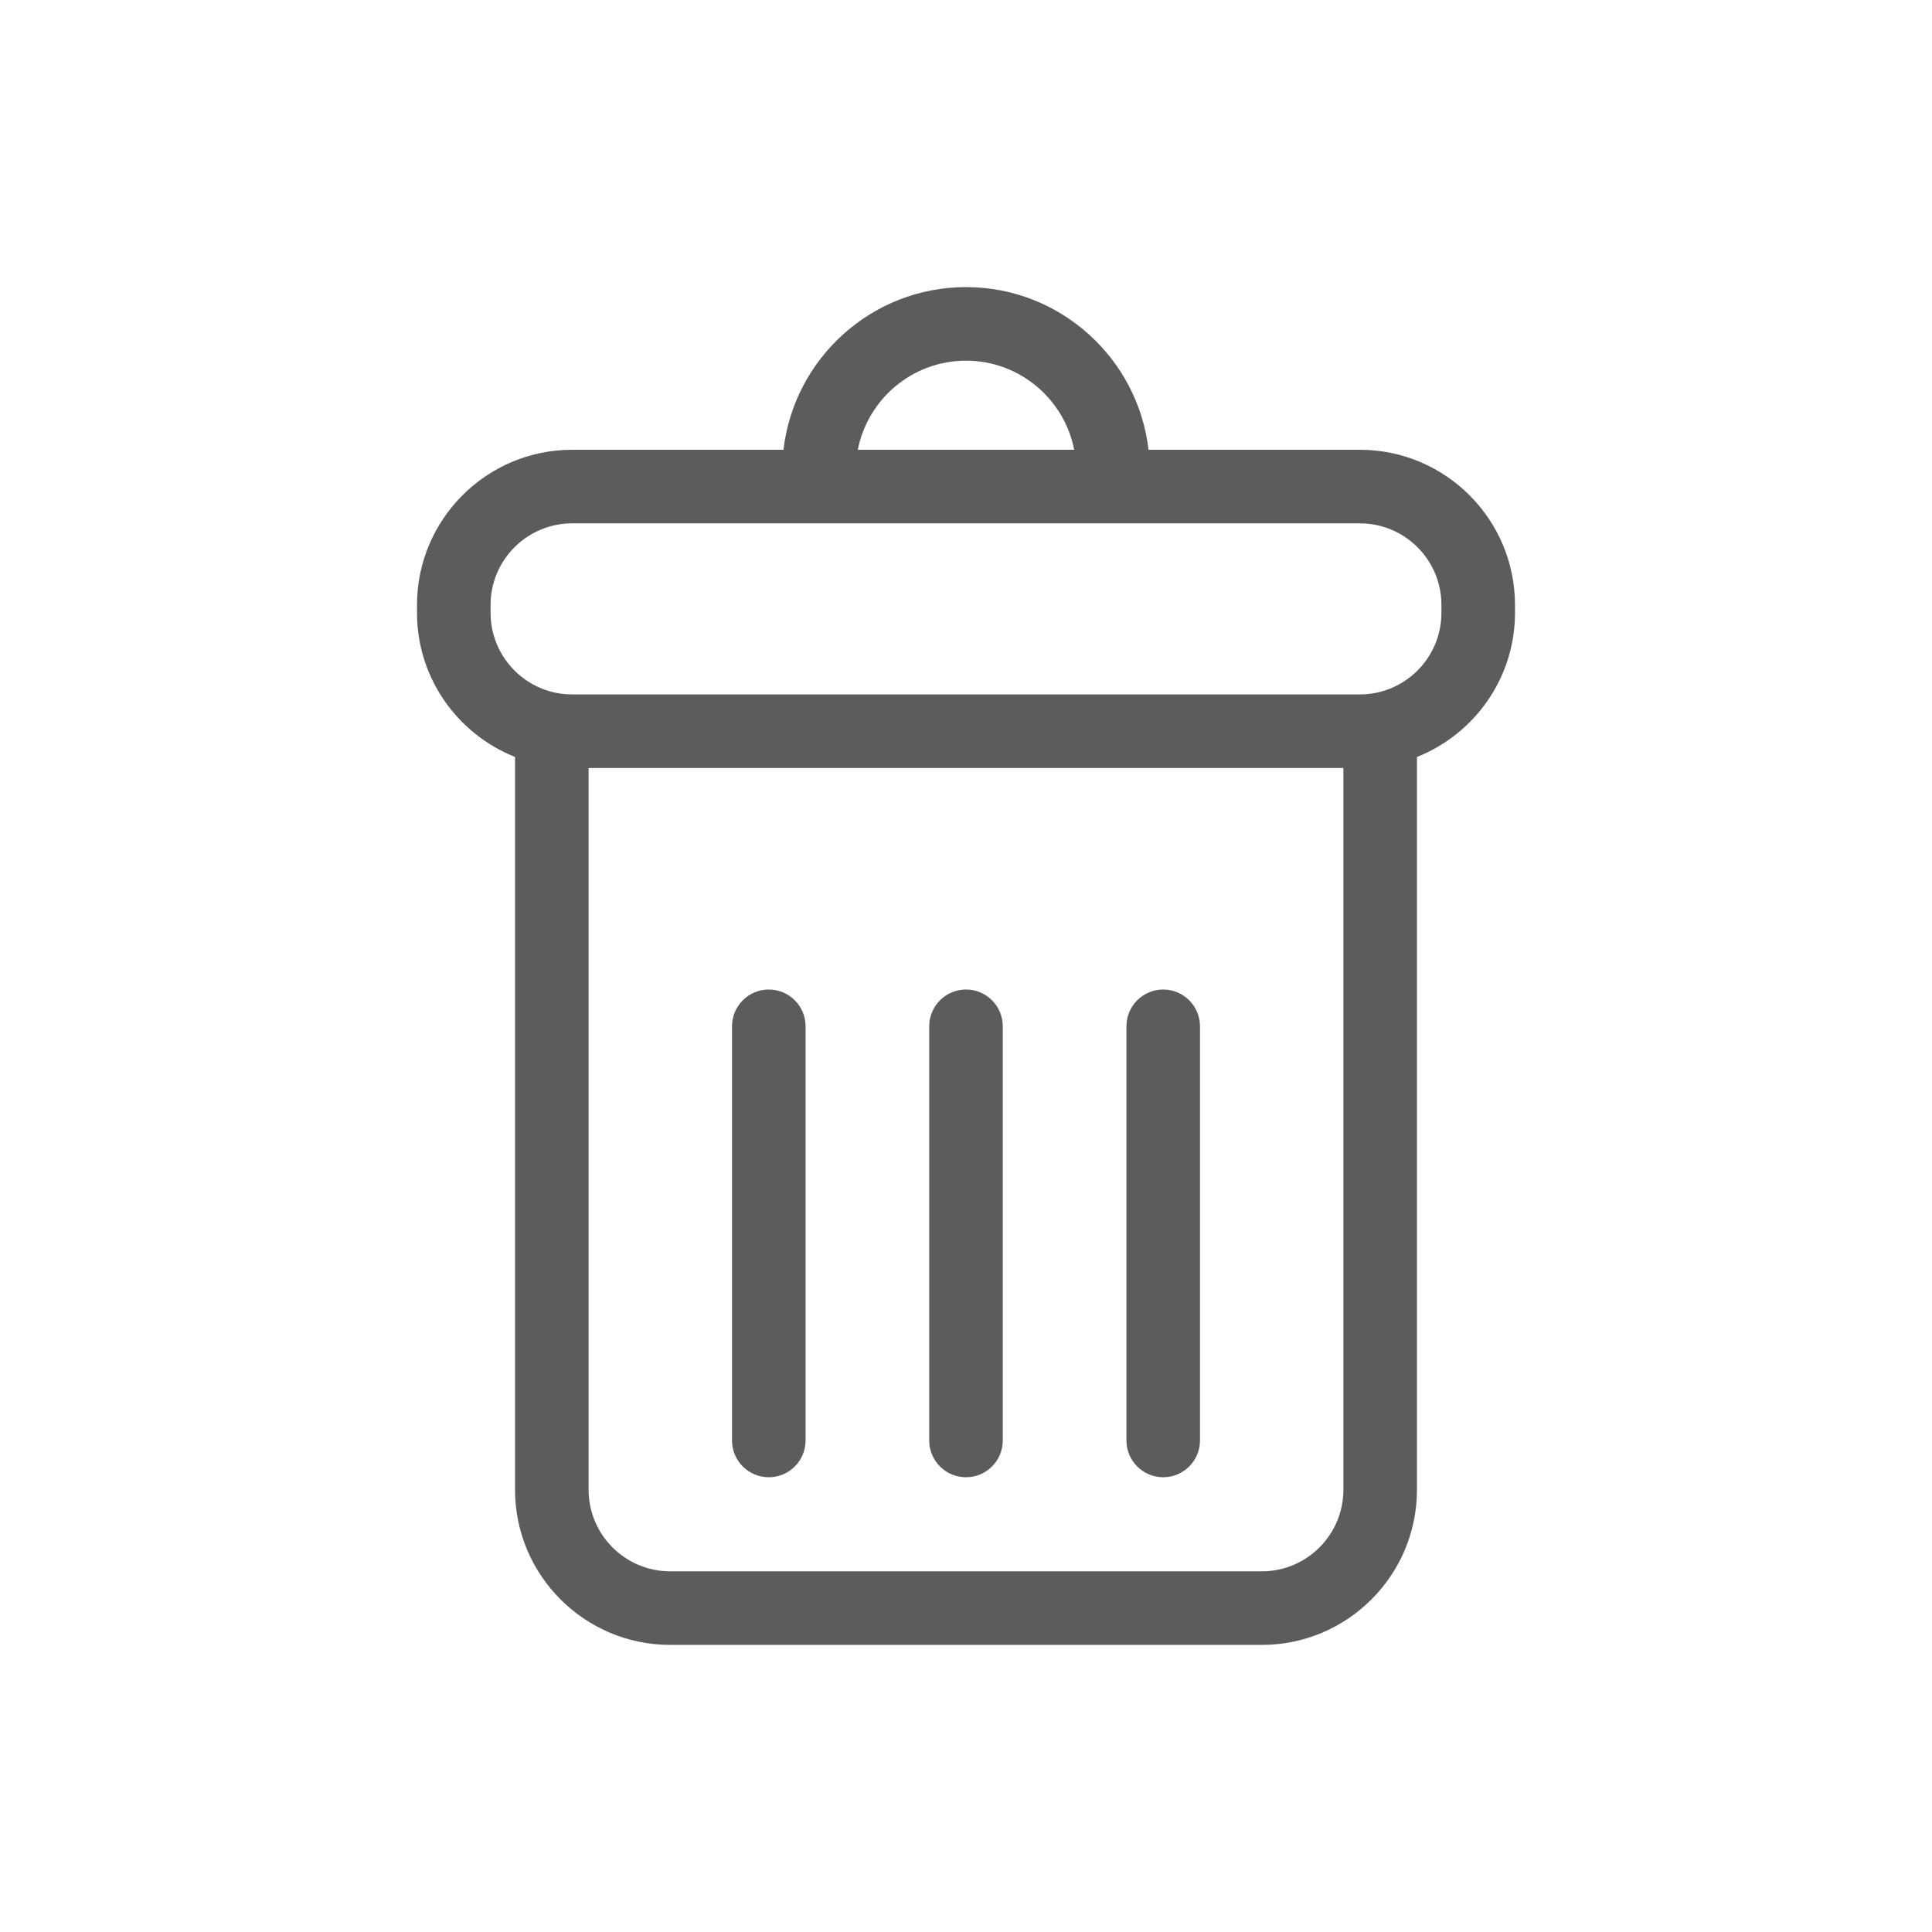
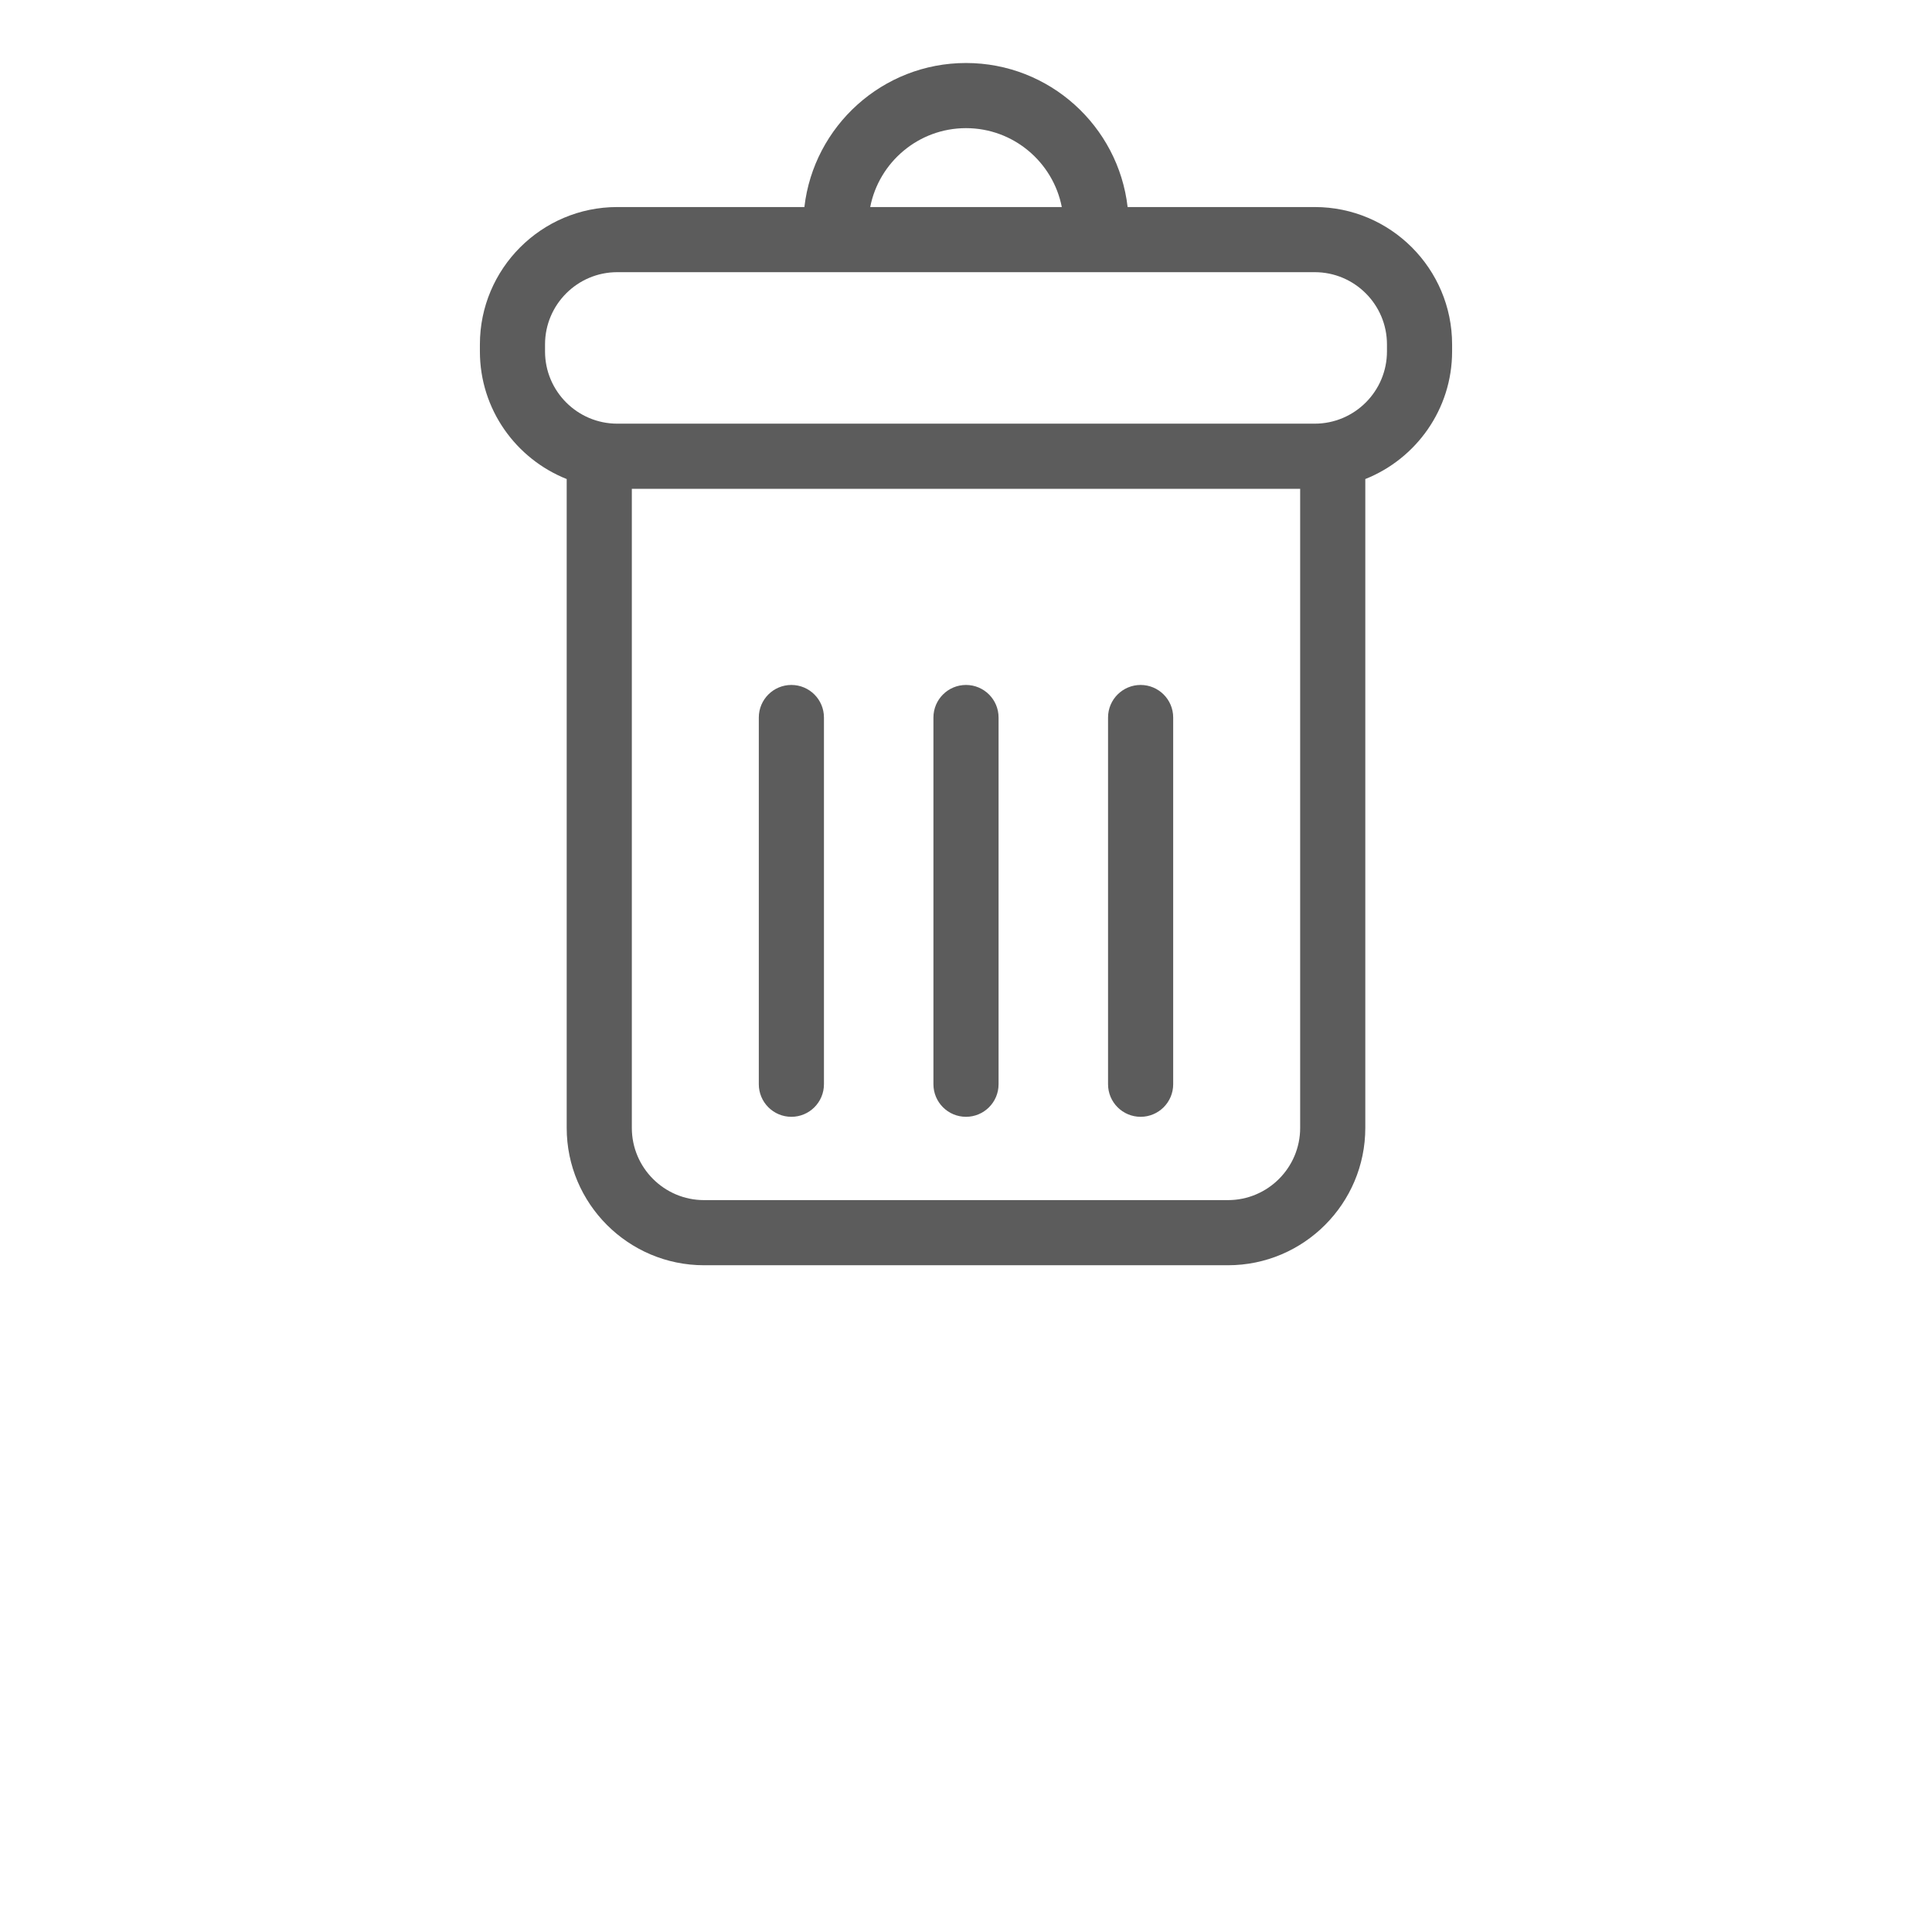
<svg xmlns="http://www.w3.org/2000/svg" version="1.2" width="64" height="64" id="svg2985">
  <defs id="defs2987" />
-   <g style="fill:#5c5c5c;fill-opacity:1" id="g3-8" transform="matrix(0.09323349,0,0,0.09323349,9.510729,9.510732)">
+   <g style="fill:#5c5c5c;fill-opacity:1" id="g3-8" transform="matrix(0.08255308,0,0,0.08255308,12.087,2.087002)">
    <g style="fill:#5c5c5c;fill-opacity:1" id="g5-3">
      <path style="fill:#5c5c5c;fill-opacity:1" id="path7-2" d="M 381.163,57.799 H 306.069 C 302.323,25.316 274.686,0 241.214,0 207.743,0 180.11,25.315 176.364,57.799 h -75.098 c -30.39,0 -55.111,24.728 -55.111,55.117 v 2.828 c 0,23.223 14.46,43.1 34.83,51.199 v 260.369 c 0,30.39 24.724,55.117 55.112,55.117 h 210.236 c 30.389,0 55.111,-24.729 55.111,-55.117 V 166.944 c 20.369,-8.1 34.83,-27.977 34.83,-51.199 v -2.828 c 0,-30.39 -24.723,-55.118 -55.111,-55.118 z M 241.214,26.139 c 19.037,0 34.927,13.645 38.443,31.66 h -76.879 c 3.515,-18.016 19.406,-31.66 38.436,-31.66 z m 134.091,401.173 c 0,15.978 -13,28.979 -28.973,28.979 H 136.096 c -15.973,0 -28.973,-13.002 -28.973,-28.979 V 170.861 h 268.182 v 256.451 z m 34.83,-311.568 c 0,15.978 -13,28.979 -28.973,28.979 H 101.266 c -15.973,0 -28.973,-13.001 -28.973,-28.979 v -2.828 c 0,-15.978 13,-28.979 28.973,-28.979 h 279.897 c 15.973,0 28.973,13.001 28.973,28.979 v 2.828 z" />
      <path style="fill:#5c5c5c;fill-opacity:1" id="path9" d="m 171.144,422.863 c 7.218,0 13.069,-5.853 13.069,-13.068 V 262.641 c 0,-7.216 -5.852,-13.07 -13.069,-13.07 -7.217,0 -13.069,5.854 -13.069,13.07 v 147.154 c -10e-4,7.217 5.851,13.068 13.069,13.068 z" />
      <path style="fill:#5c5c5c;fill-opacity:1" id="path11" d="m 241.214,422.863 c 7.218,0 13.07,-5.853 13.07,-13.068 V 262.641 c 0,-7.216 -5.854,-13.07 -13.07,-13.07 -7.217,0 -13.069,5.854 -13.069,13.07 v 147.154 c 0,7.217 5.851,13.068 13.069,13.068 z" />
      <path style="fill:#5c5c5c;fill-opacity:1" id="path13" d="m 311.284,422.863 c 7.217,0 13.068,-5.853 13.068,-13.068 V 262.641 c 0,-7.216 -5.852,-13.07 -13.068,-13.07 -7.219,0 -13.07,5.854 -13.07,13.07 v 147.154 c -10e-4,7.217 5.853,13.068 13.07,13.068 z" />
    </g>
  </g>
</svg>
